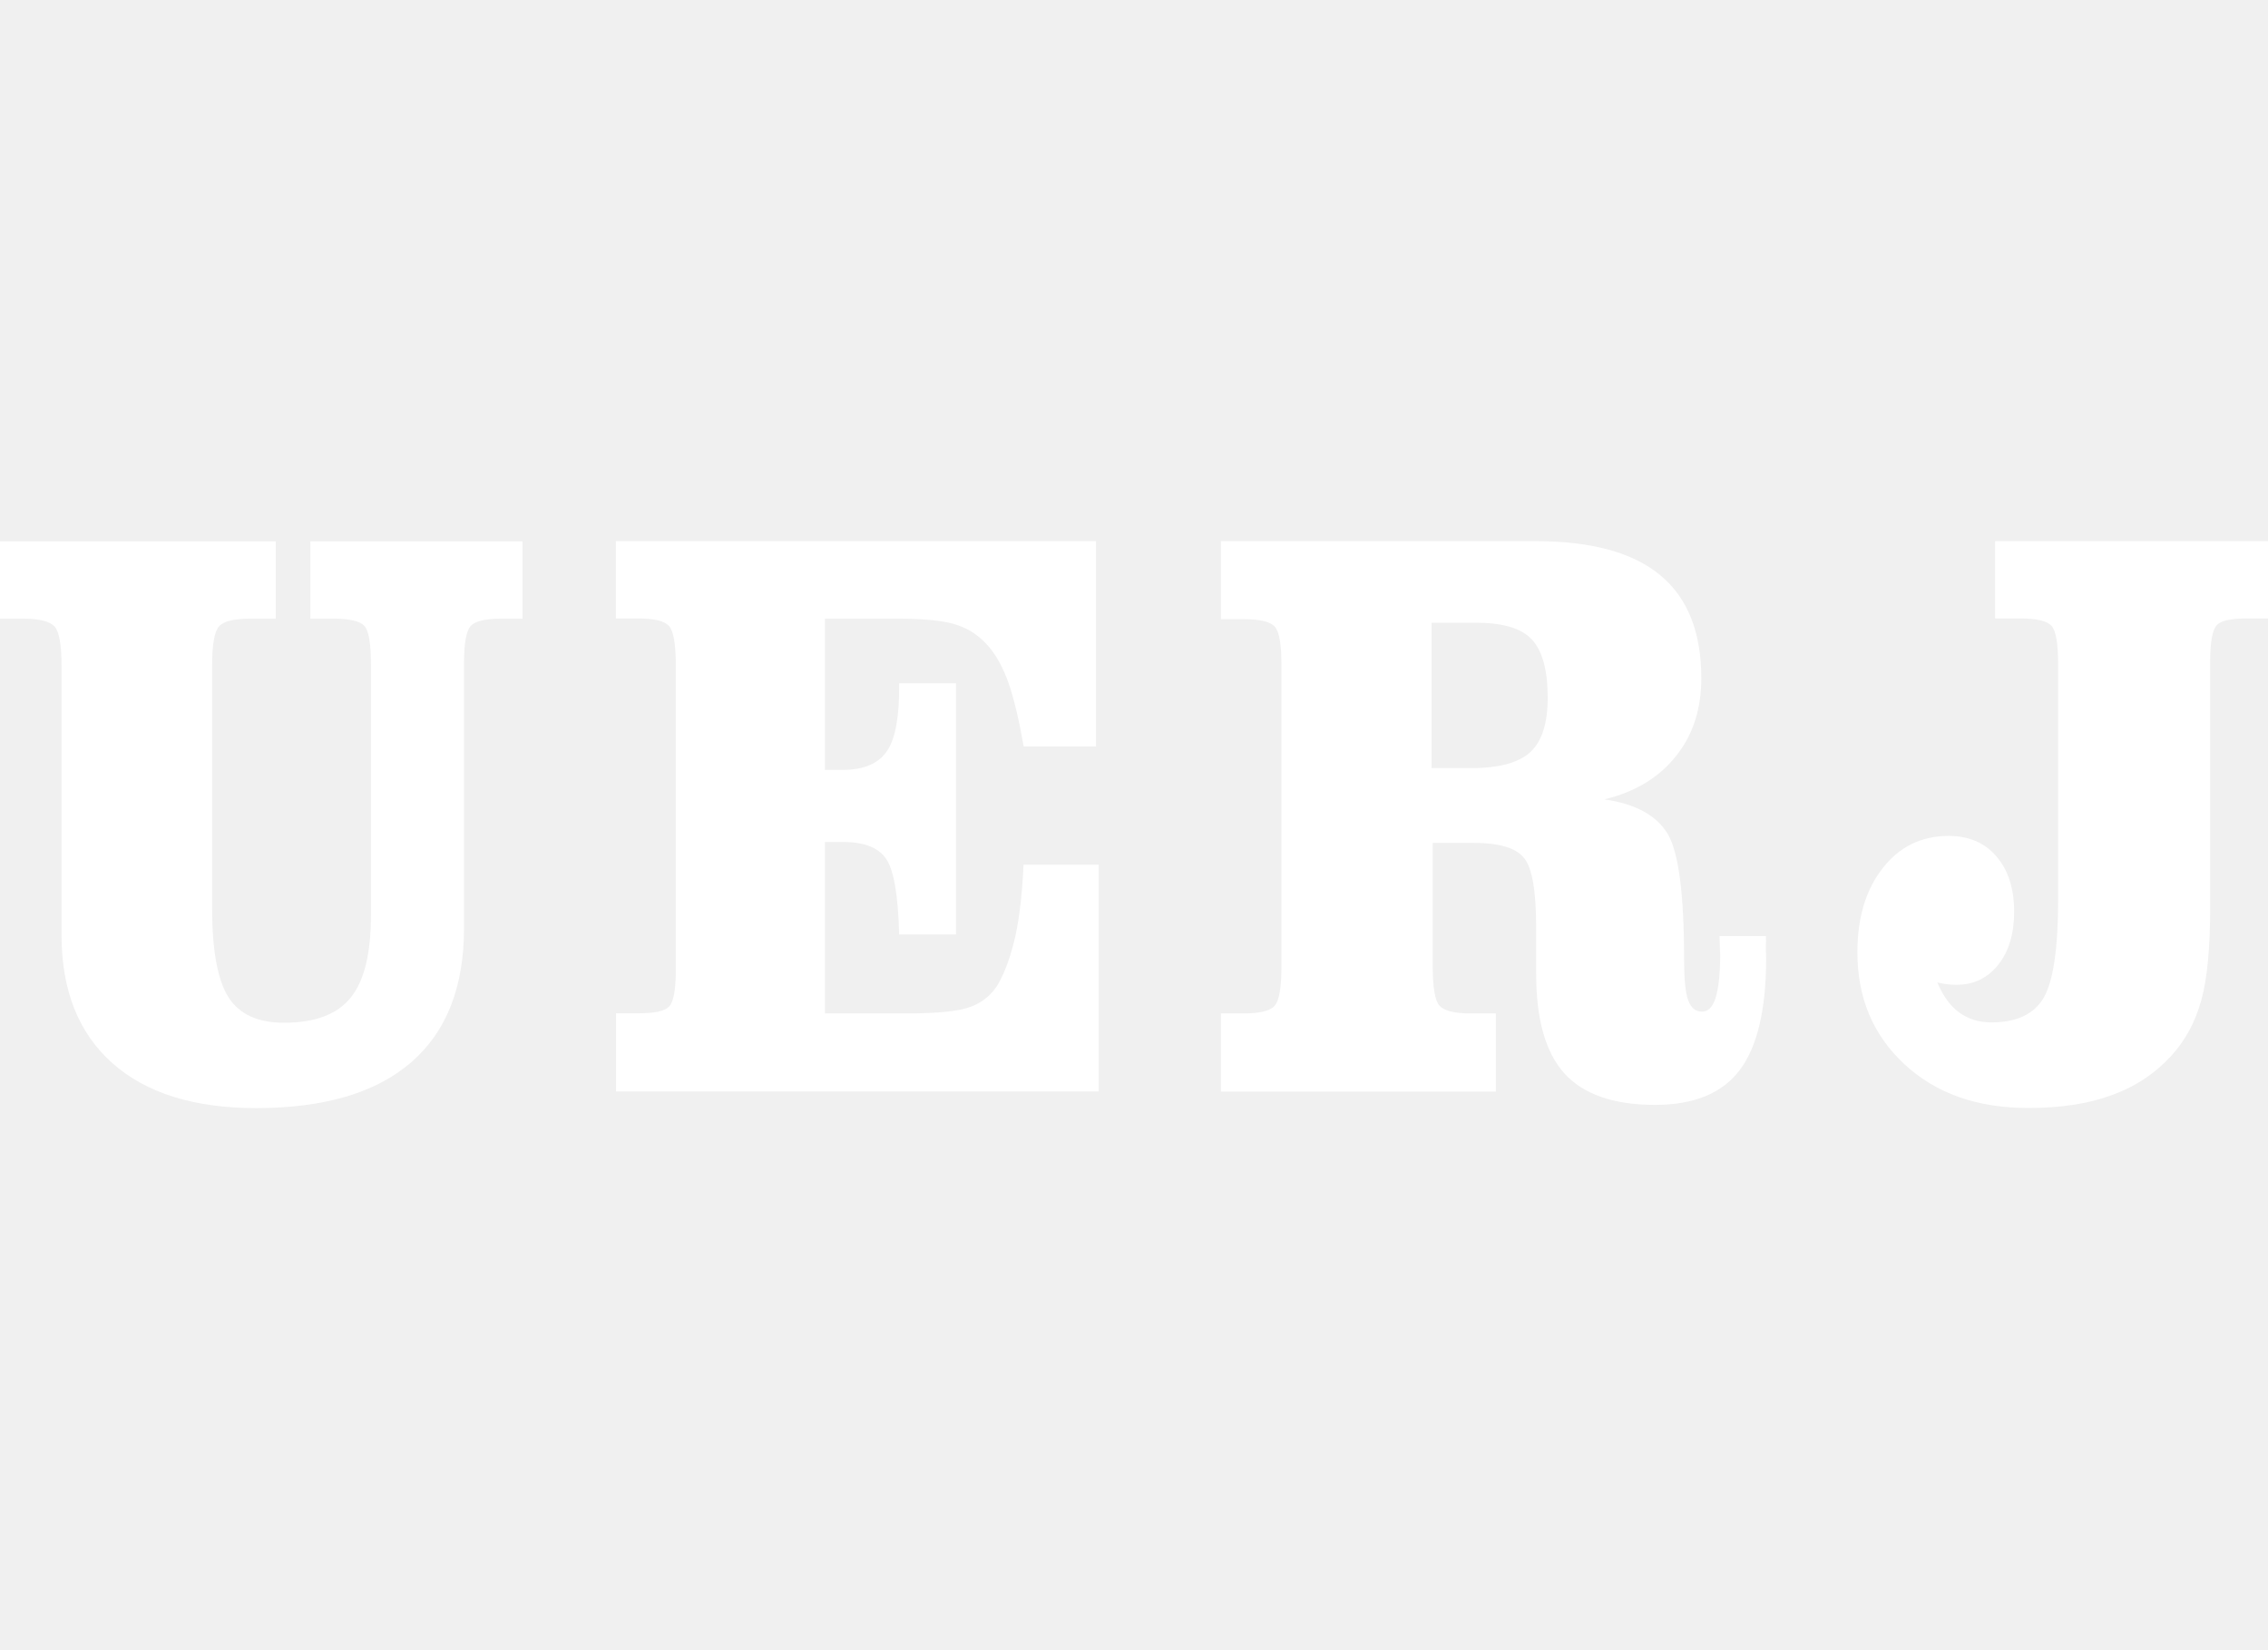
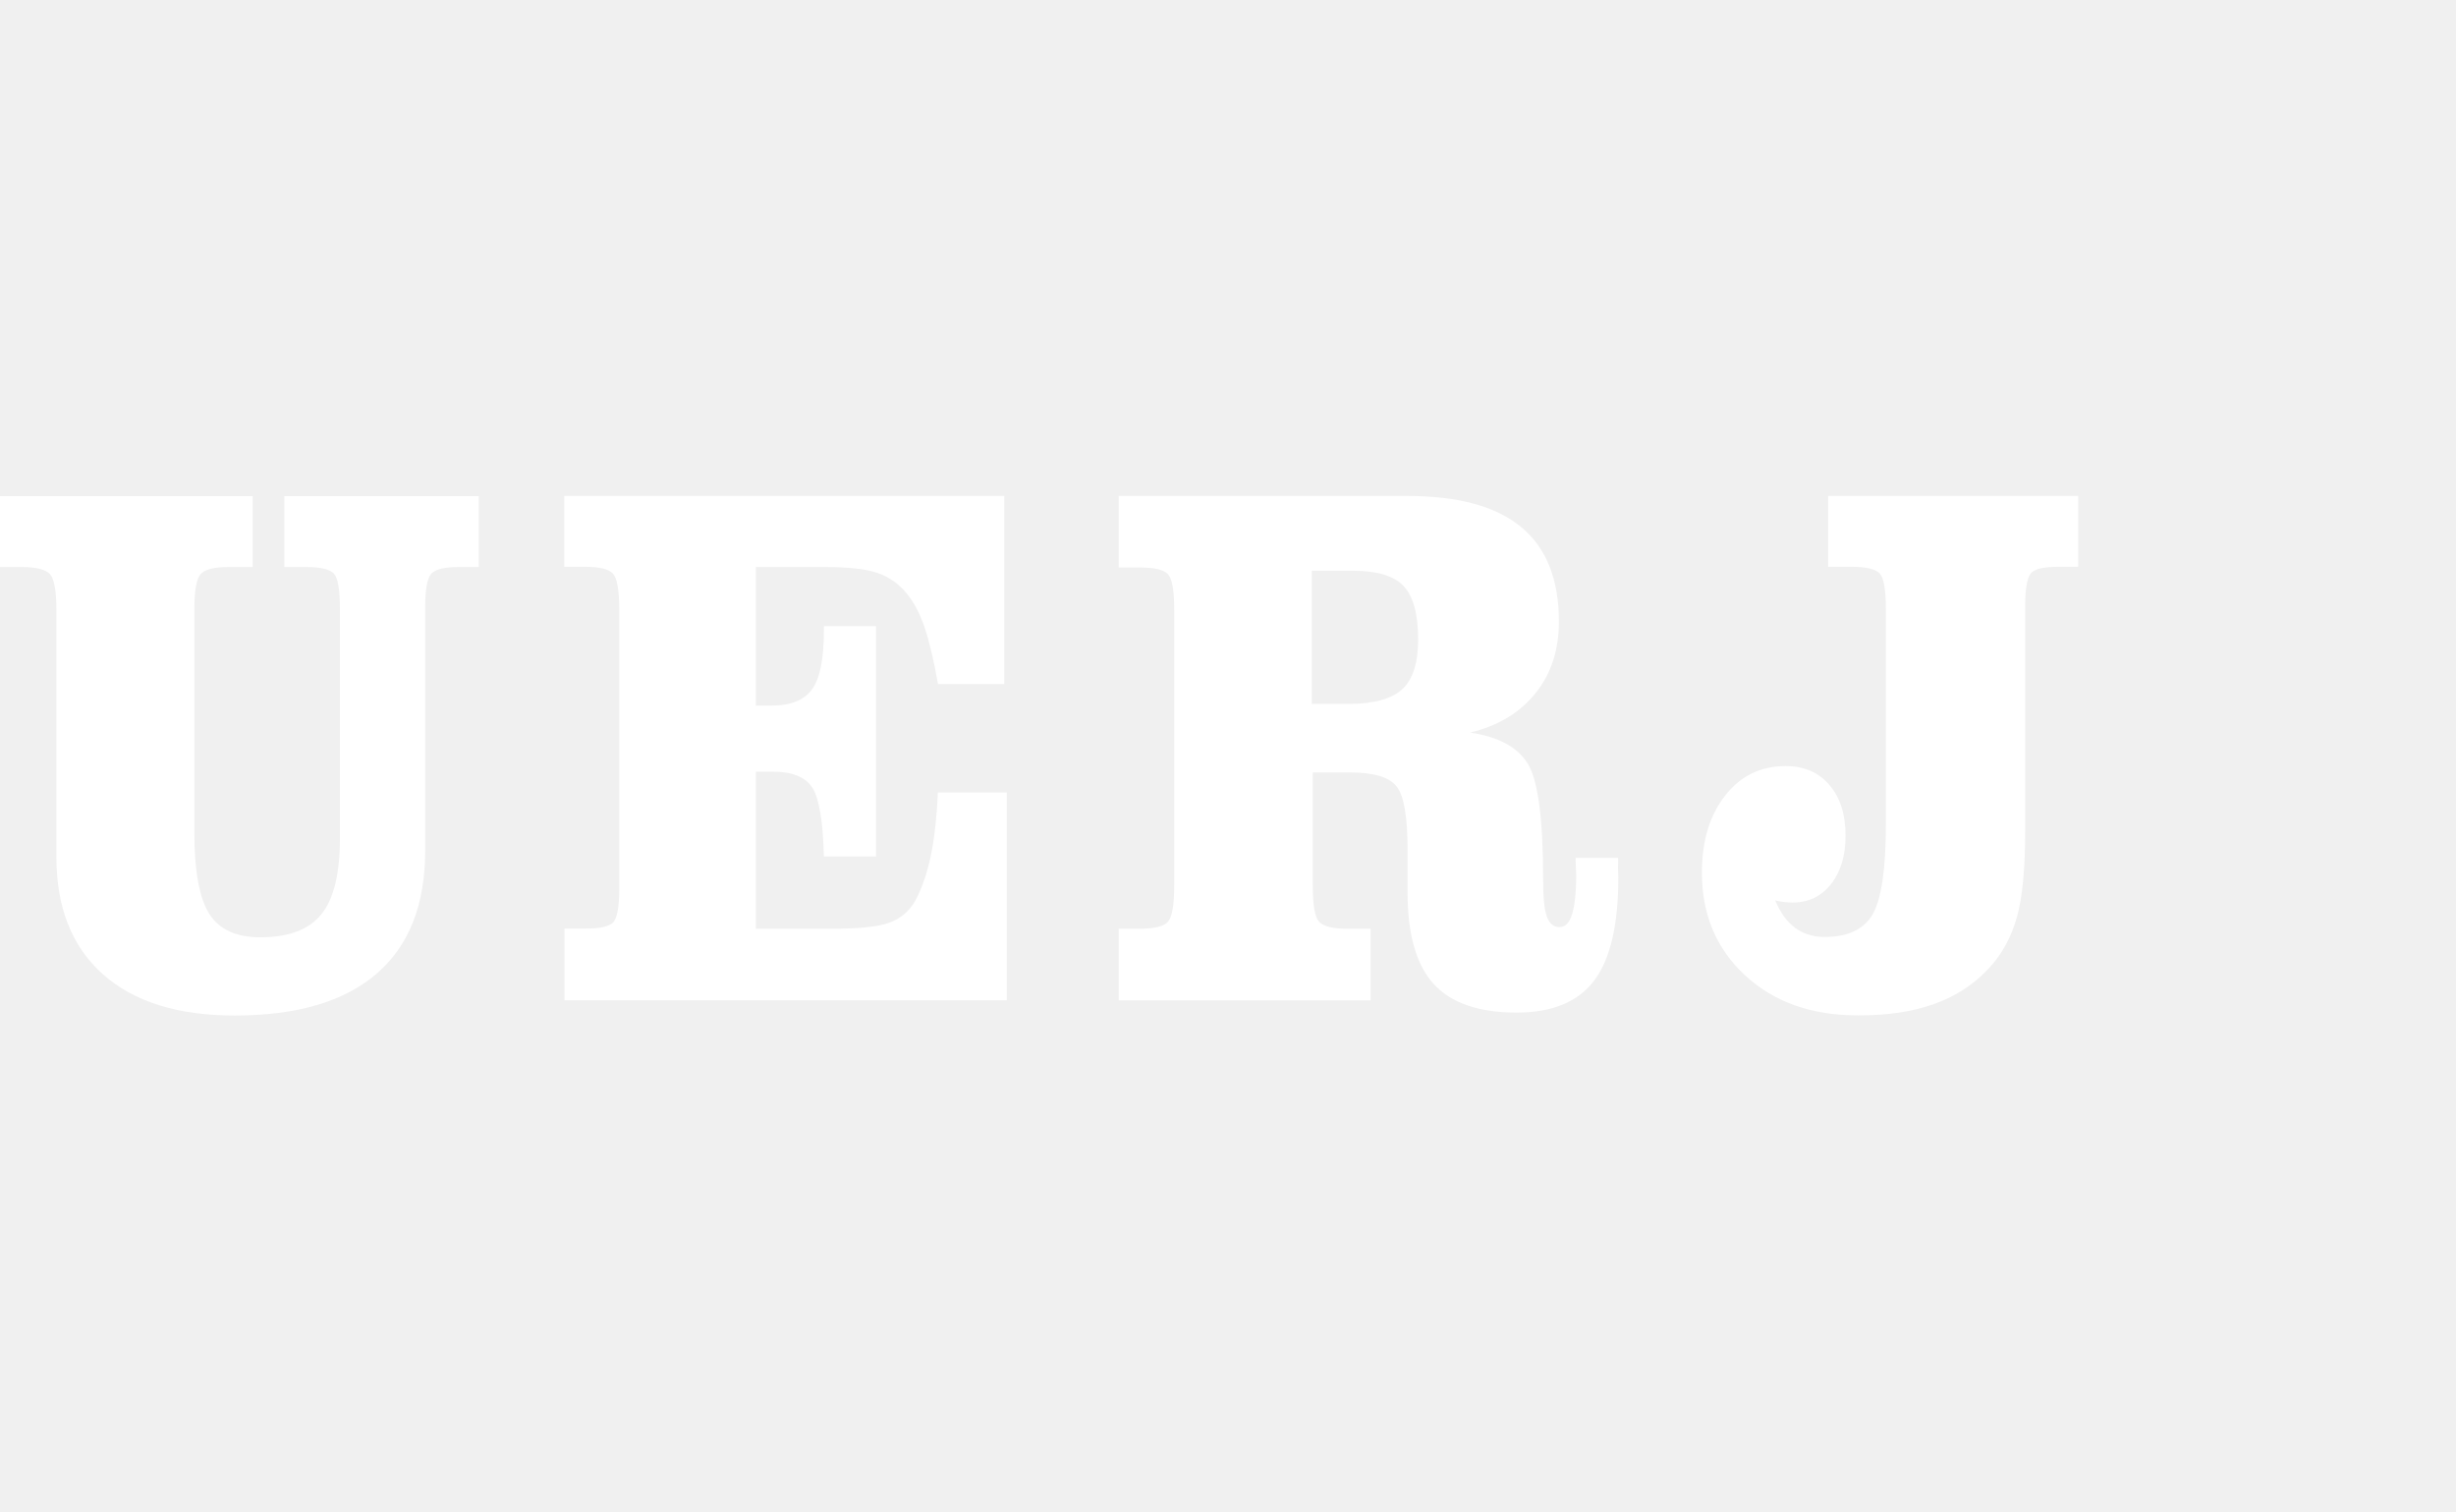
- <svg xmlns="http://www.w3.org/2000/svg" width="44" height="32" viewBox="0 0 44 32" fill="none">
+ <svg xmlns="http://www.w3.org/2000/svg" width="52" height="32" viewBox="0 0 52 32" fill="none">
  <path d="M19.857 16.778C19.832 17.33 19.779 17.792 19.7 18.156C19.618 18.521 19.511 18.83 19.372 19.08C19.249 19.292 19.07 19.444 18.84 19.531C18.61 19.622 18.191 19.663 17.582 19.663H16.004V16.337H16.36C16.773 16.337 17.053 16.451 17.198 16.674C17.343 16.896 17.425 17.382 17.444 18.132H18.547V13.257H17.444V13.351C17.444 13.944 17.362 14.358 17.198 14.587C17.034 14.819 16.75 14.938 16.347 14.938H16.004V12.004H17.419C17.954 12.004 18.345 12.045 18.584 12.132C18.827 12.215 19.029 12.361 19.199 12.566C19.344 12.743 19.47 12.976 19.571 13.267C19.671 13.559 19.769 13.965 19.86 14.483H21.263V10.5H11.948V12H12.38C12.698 12 12.894 12.049 12.979 12.146C13.067 12.243 13.111 12.5 13.111 12.917V18.823C13.111 19.215 13.064 19.455 12.973 19.538C12.881 19.622 12.689 19.66 12.396 19.66H11.952V21.177H21.316V16.778H19.857Z" fill="white" />
  <path d="M4.969 21.5C6.286 21.5 7.291 21.205 7.978 20.611C8.662 20.017 9.002 19.153 9.002 18.01V12.865C9.002 12.479 9.046 12.24 9.131 12.146C9.22 12.049 9.418 12.004 9.73 12.004H10.137V10.504H6.021V12.004H6.472C6.784 12.004 6.983 12.052 7.068 12.142C7.156 12.236 7.197 12.49 7.197 12.913V17.75C7.197 18.493 7.068 19.028 6.806 19.354C6.545 19.681 6.113 19.844 5.511 19.844C5.004 19.844 4.645 19.681 4.433 19.351C4.222 19.017 4.115 18.441 4.115 17.618V12.913C4.115 12.51 4.159 12.257 4.247 12.156C4.336 12.052 4.541 12.004 4.859 12.004H5.35V10.504H0V12.004H0.451C0.766 12.004 0.964 12.056 1.059 12.156C1.147 12.254 1.194 12.507 1.194 12.913V18.146C1.194 19.212 1.522 20.042 2.18 20.628C2.839 21.212 3.769 21.5 4.969 21.5Z" fill="white" />
  <path d="M34.26 18.163H33.359C33.359 18.205 33.362 18.267 33.365 18.354C33.369 18.434 33.372 18.497 33.372 18.531C33.372 18.899 33.34 19.177 33.284 19.358C33.227 19.542 33.139 19.628 33.019 19.628C32.893 19.628 32.805 19.555 32.751 19.406C32.697 19.26 32.672 18.993 32.672 18.611C32.672 17.34 32.565 16.528 32.351 16.174C32.137 15.823 31.73 15.597 31.125 15.51C31.727 15.365 32.187 15.083 32.515 14.67C32.843 14.264 33.006 13.757 33.006 13.16C33.006 12.267 32.742 11.601 32.209 11.16C31.677 10.719 30.873 10.5 29.792 10.5H23.686V12.014H24.13C24.445 12.014 24.644 12.062 24.732 12.16C24.82 12.257 24.861 12.51 24.861 12.92V18.74C24.861 19.156 24.817 19.417 24.729 19.514C24.64 19.615 24.439 19.663 24.13 19.663H23.686V21.18H29.02V19.663H28.519C28.214 19.663 28.018 19.611 27.927 19.514C27.839 19.417 27.795 19.16 27.795 18.74V16.354H28.585C29.083 16.354 29.411 16.451 29.566 16.646C29.726 16.837 29.802 17.292 29.802 18V18.896C29.802 19.781 29.985 20.424 30.353 20.83C30.719 21.233 31.308 21.438 32.108 21.438C32.864 21.438 33.413 21.212 33.753 20.76C34.093 20.309 34.264 19.583 34.264 18.587C34.264 18.542 34.26 18.472 34.257 18.375C34.264 18.278 34.26 18.208 34.26 18.163ZM29.695 14.587C29.474 14.795 29.09 14.903 28.548 14.903H27.773V12.083H28.642C29.156 12.083 29.515 12.191 29.717 12.406C29.922 12.625 30.026 13 30.026 13.538C30.026 14.031 29.915 14.379 29.695 14.587Z" fill="white" />
  <path d="M40.966 21.25C41.429 21.083 41.813 20.826 42.125 20.483C42.396 20.188 42.588 19.83 42.705 19.41C42.822 18.99 42.878 18.389 42.878 17.601V12.833C42.878 12.444 42.925 12.205 43.014 12.121C43.102 12.038 43.294 12 43.587 12H44V10.5H38.706V12H39.201C39.516 12 39.715 12.049 39.8 12.142C39.888 12.24 39.929 12.493 39.929 12.913V17.444C39.929 18.403 39.834 19.042 39.645 19.365C39.456 19.68 39.119 19.837 38.634 19.837C38.394 19.837 38.187 19.774 38.01 19.646C37.834 19.517 37.692 19.319 37.585 19.062C37.654 19.08 37.717 19.09 37.777 19.097C37.84 19.104 37.897 19.108 37.953 19.108C38.291 19.108 38.558 18.979 38.766 18.719C38.974 18.458 39.075 18.115 39.075 17.691C39.075 17.243 38.962 16.882 38.732 16.618C38.505 16.351 38.196 16.219 37.802 16.219C37.279 16.219 36.85 16.427 36.526 16.844C36.198 17.26 36.034 17.806 36.034 18.476C36.034 19.365 36.34 20.087 36.951 20.653C37.566 21.219 38.36 21.497 39.34 21.497C39.957 21.5 40.502 21.42 40.966 21.25Z" fill="white" />
</svg>
